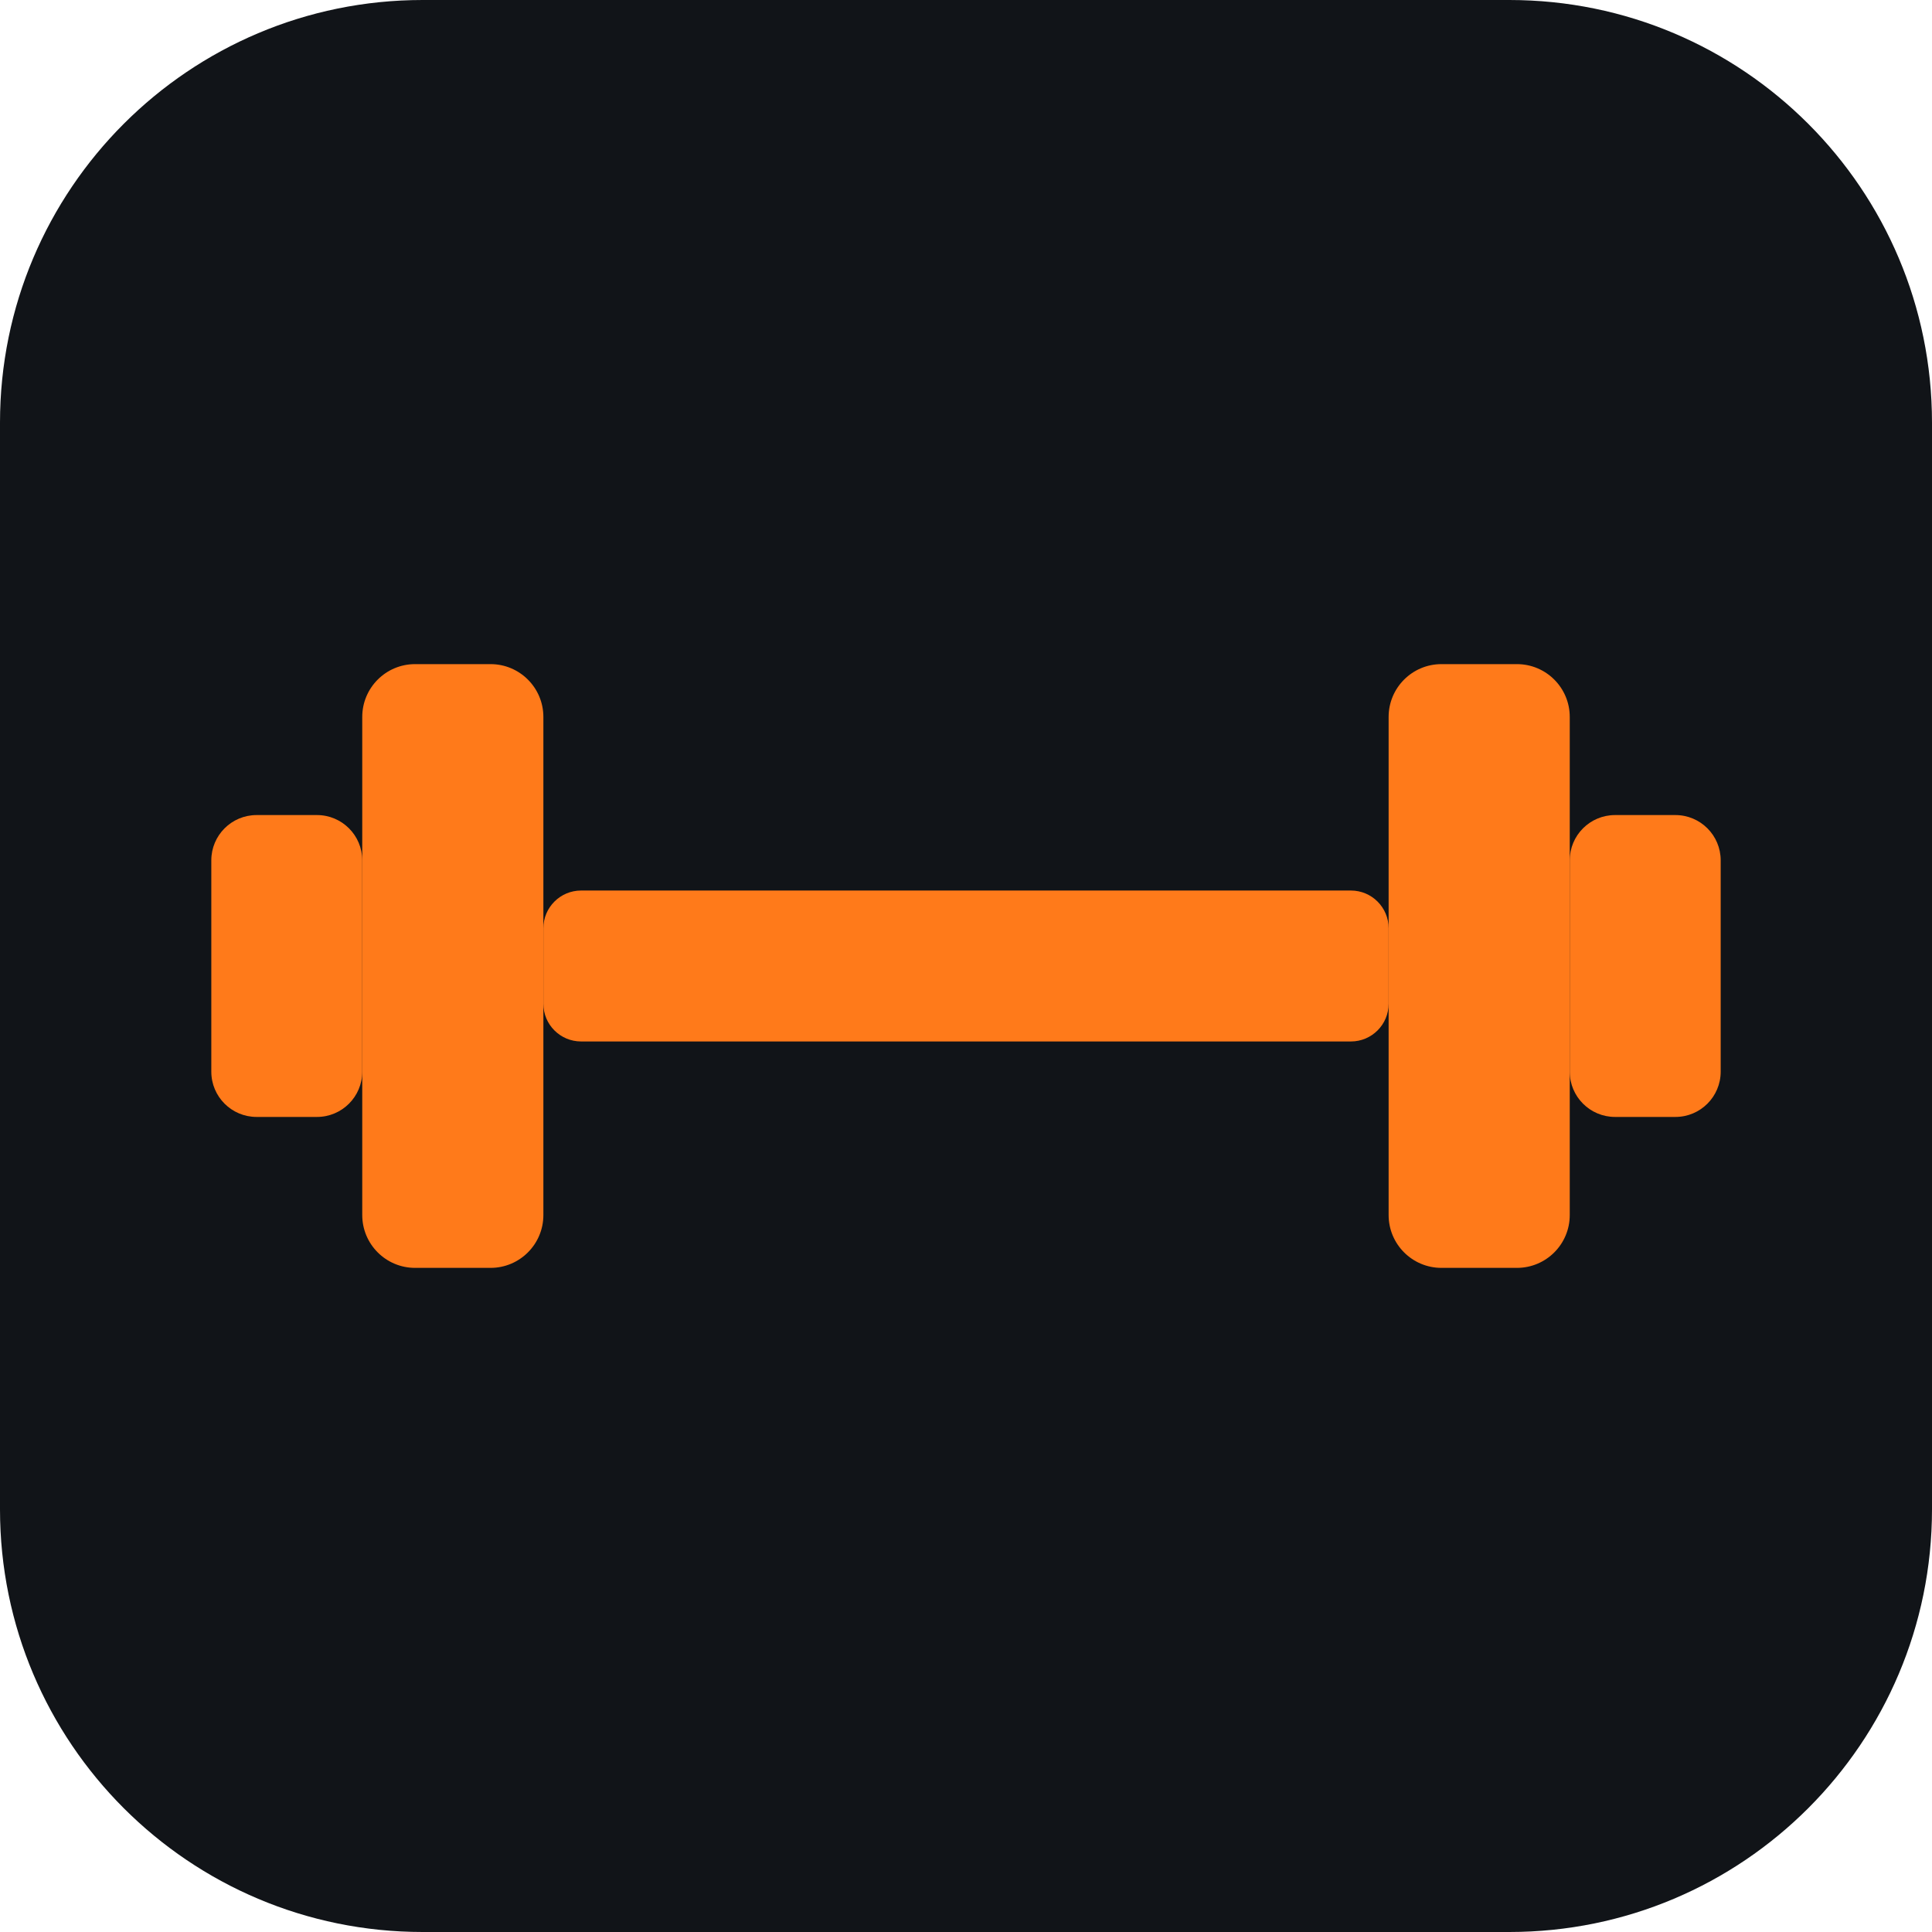
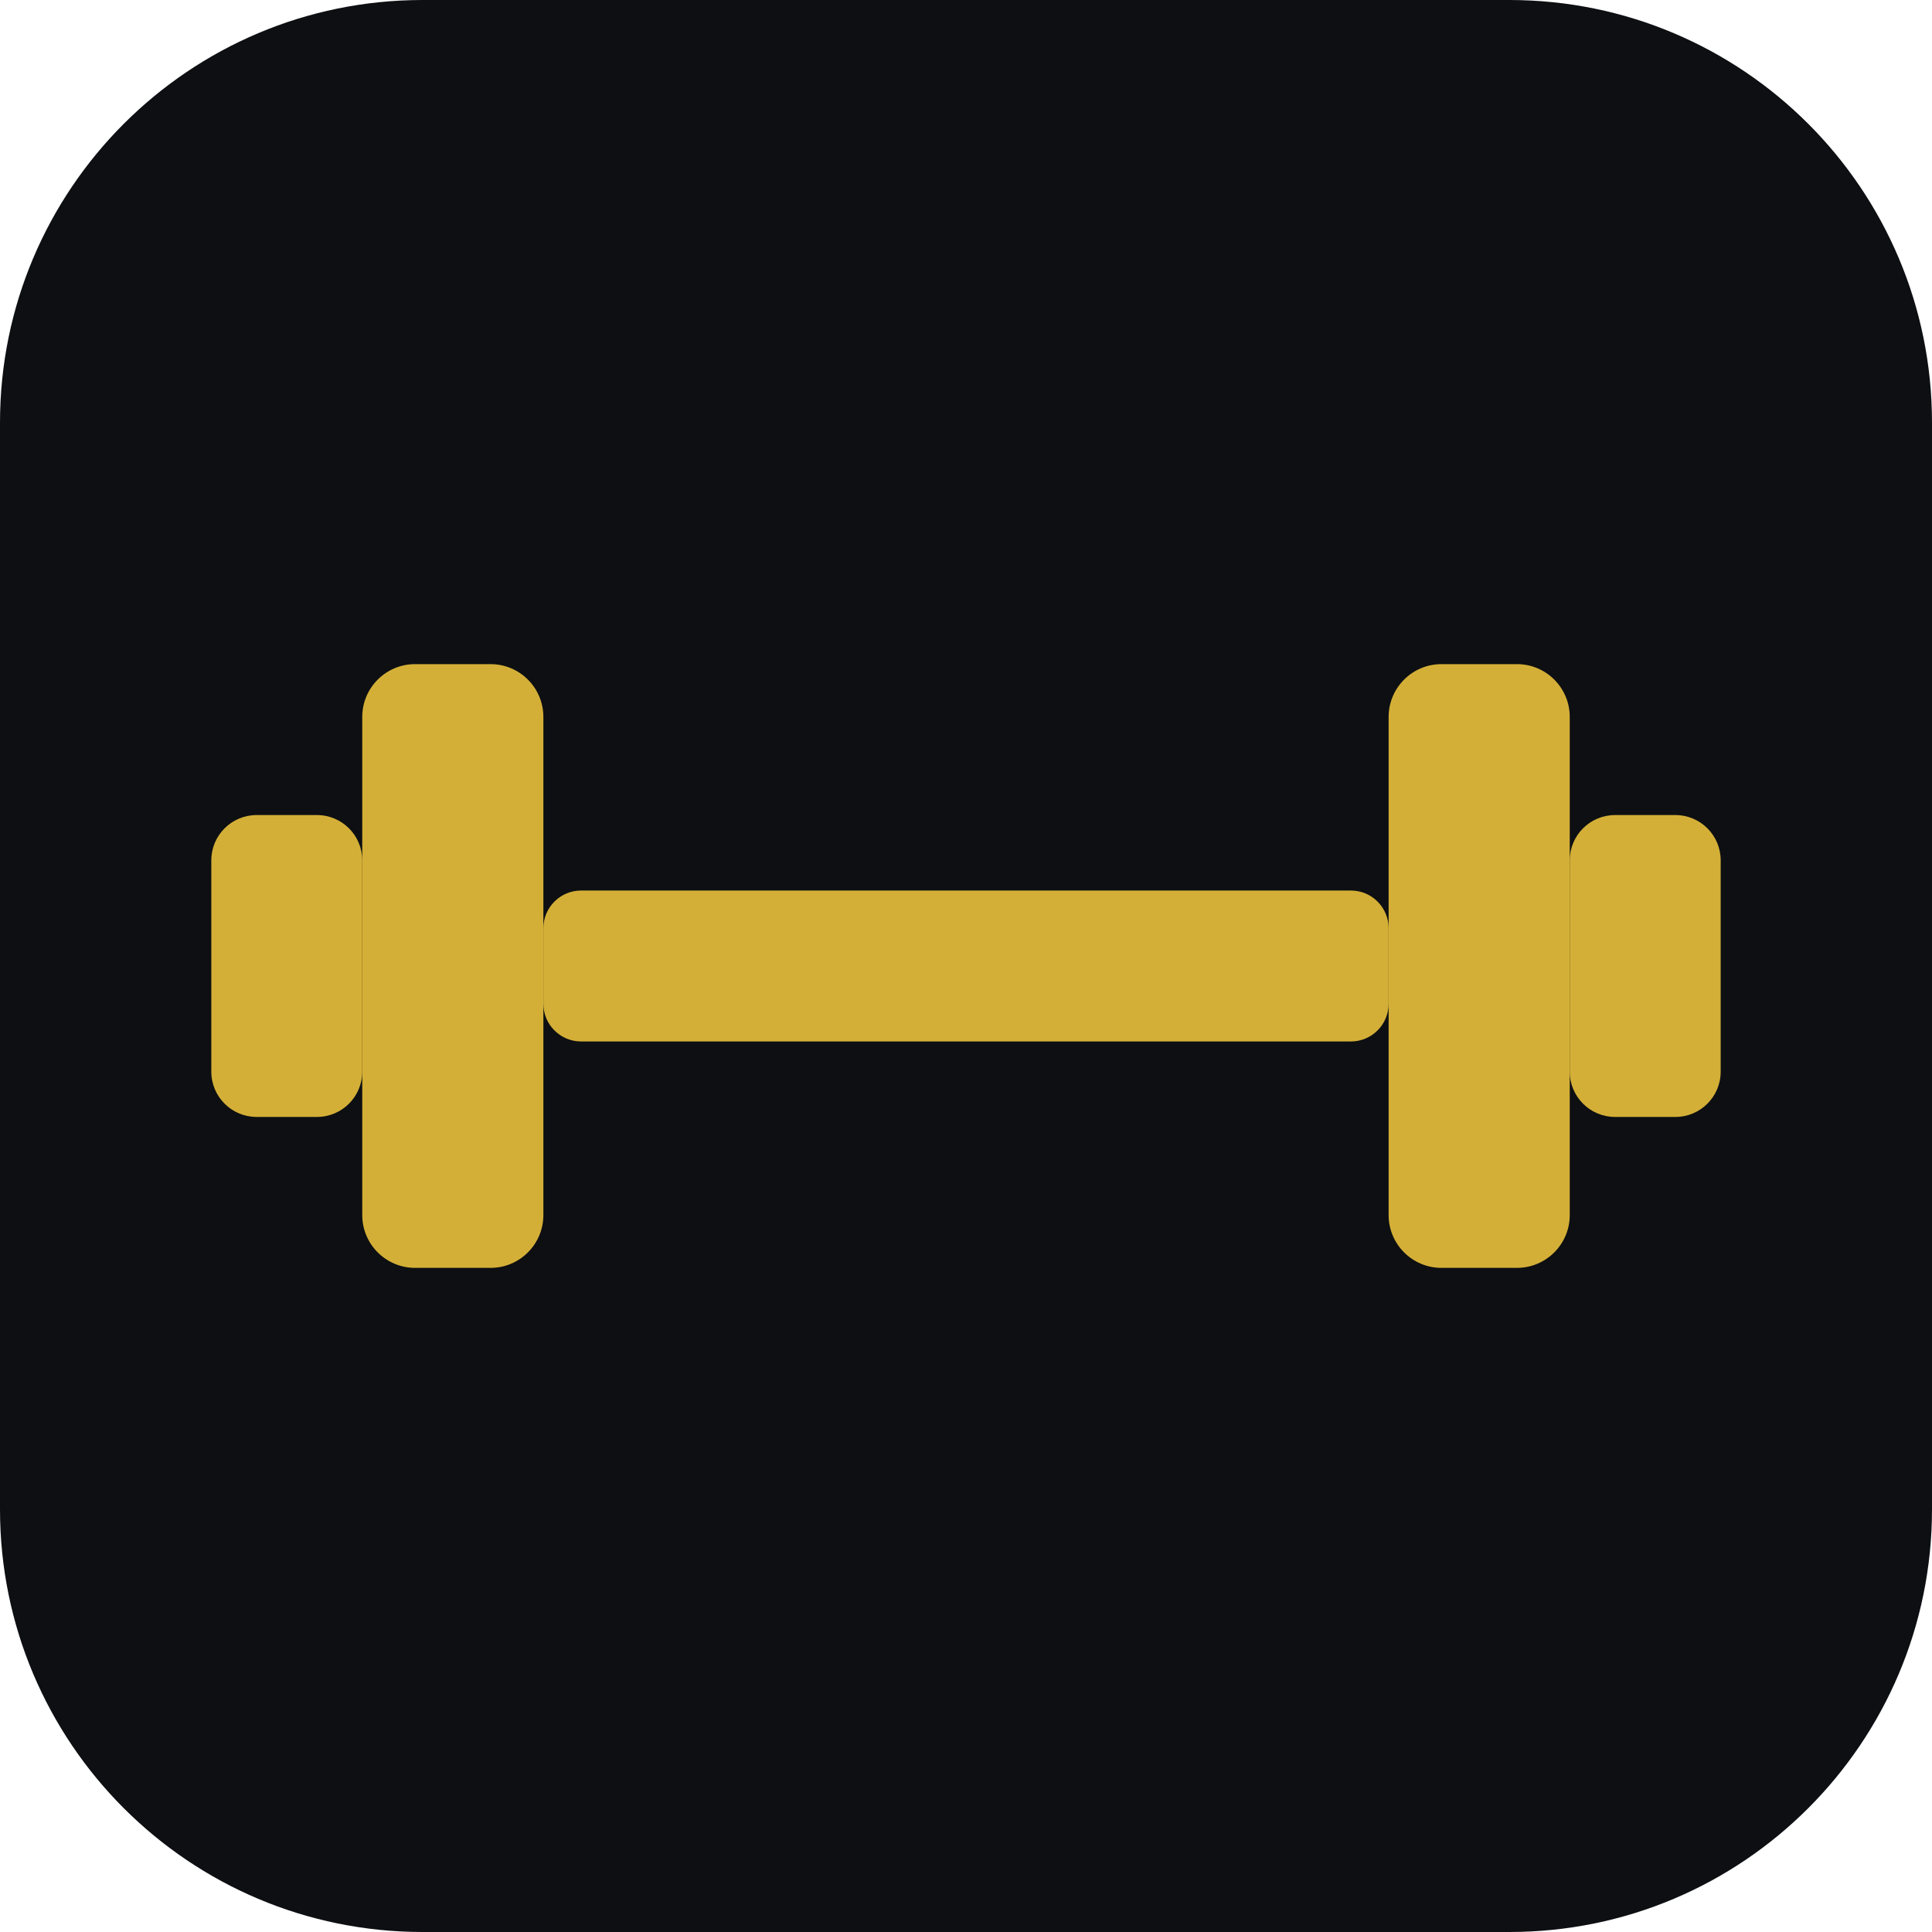
<svg xmlns="http://www.w3.org/2000/svg" viewBox="0 0 512 512">
-   <rect width="512" height="512" rx="112" fill="#111418" />
-   <g fill="#ff7a1a">
+   <rect width="512" height="512" rx="112" fill="#0d0f12" />
+   <g fill="#d4af37">
    <rect x="96" y="176" width="48" height="160" rx="14" />
    <rect x="368" y="176" width="48" height="160" rx="14" />
    <rect x="56" y="216" width="40" height="80" rx="12" />
    <rect x="416" y="216" width="40" height="80" rx="12" />
    <rect x="144" y="236" width="224" height="40" rx="10" />
  </g>
</svg>
